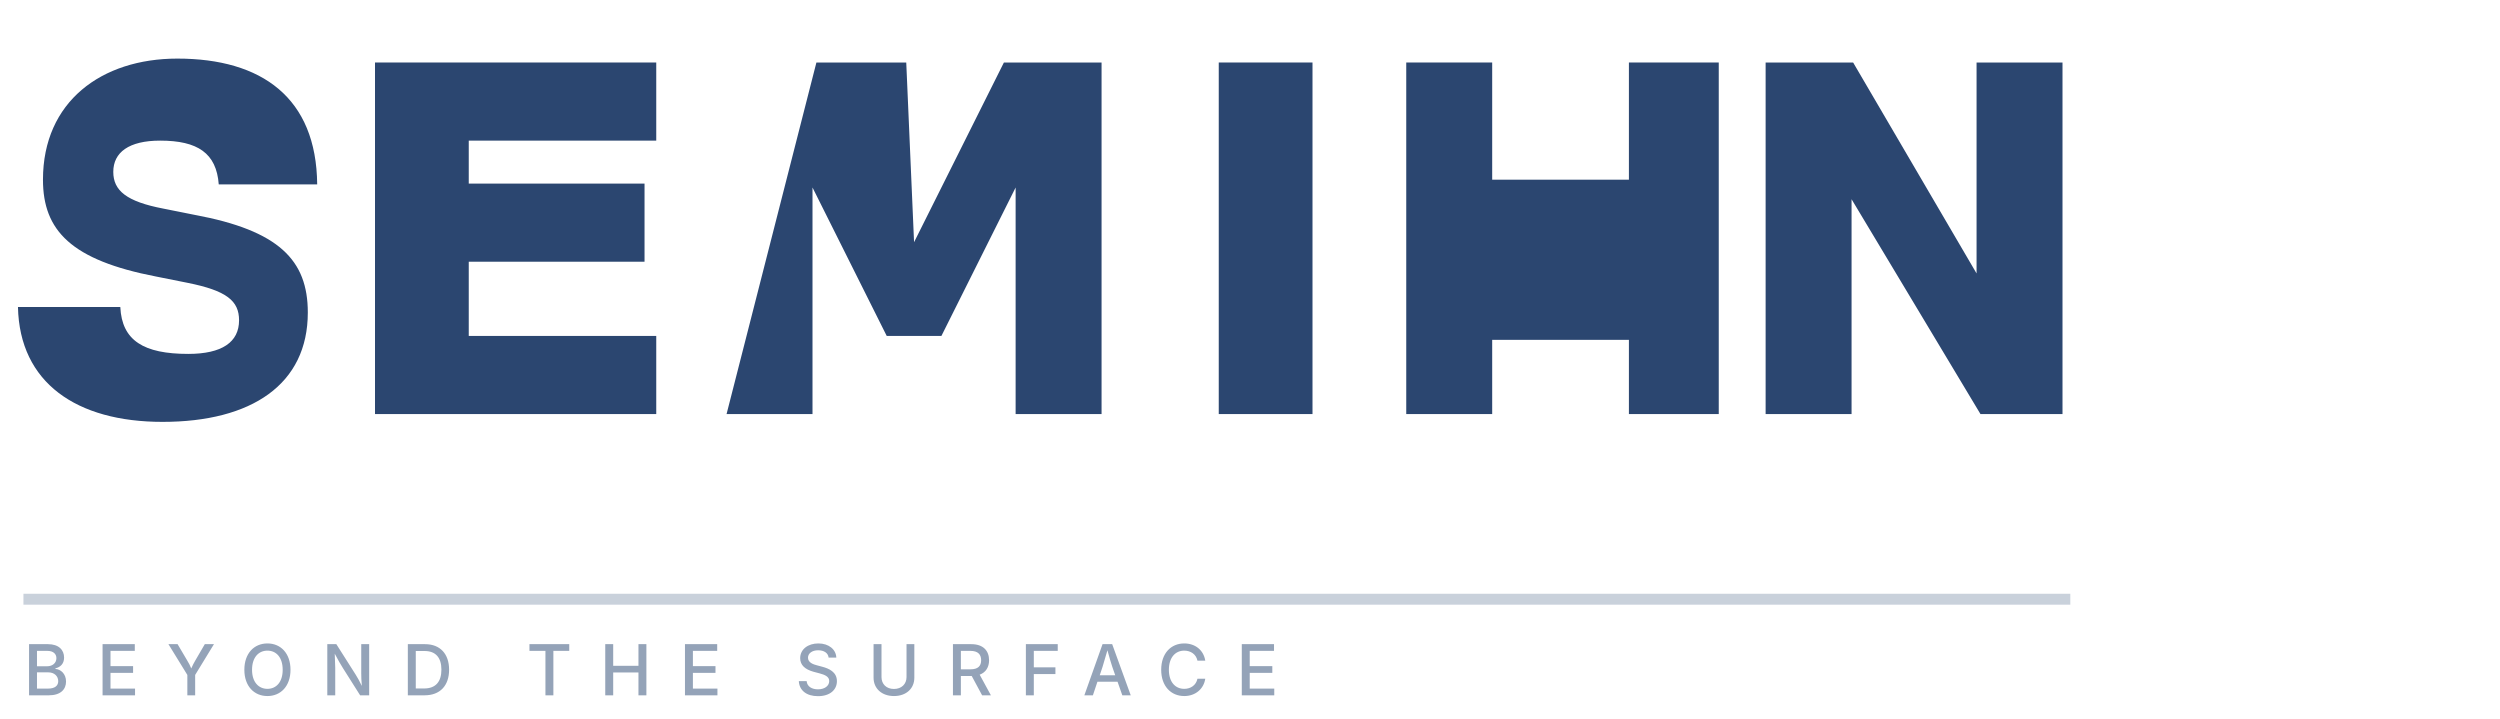
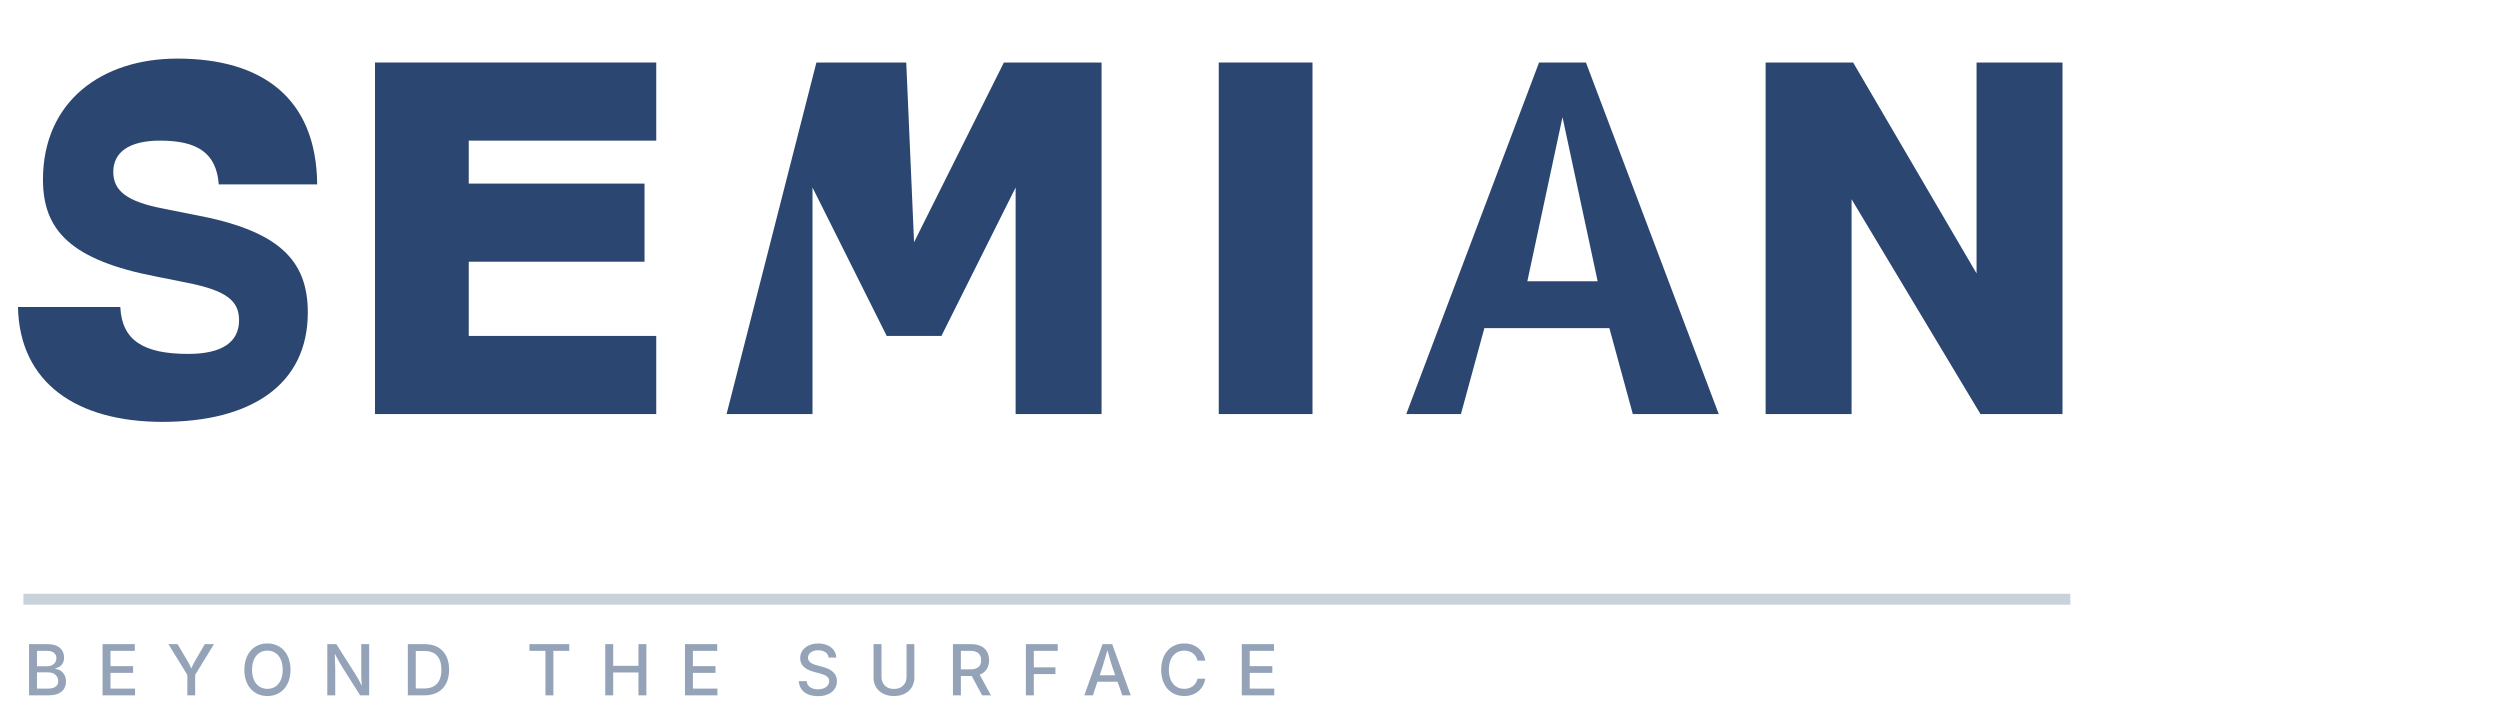
<svg xmlns="http://www.w3.org/2000/svg" width="320" height="92" viewBox="0 0 320 92" aria-label="SEMIAN" role="img">
  <g fill="#2B4670">
    <path d="M22.7 7.5C13 7.5 5.5 13 5.5 23c0 6.5 3.6 10.3 14.5 12.4l4 .8c5 1 6.6 2.3 6.6 4.8 0 2.8-2.2 4.3-6.5 4.3-5.7 0-8.5-1.7-8.7-6H2.3c.2 9.7 7.5 14.7 18.5 14.7 11.4 0 18.6-4.8 18.6-14 0-6.7-3.7-10.5-14.5-12.5l-4-.8c-4.7-.9-6.4-2.3-6.4-4.7 0-2.5 2-4 6-4 4.8 0 7.2 1.6 7.5 5.6h12.6C40.5 12.5 33.5 7.5 22.7 7.5z" />
    <path d="M48 53h36V43H60v-9.5h22.5v-10H60V18h24V8H48z" />
    <path d="M93 53h11V24l9.5 19h7l9.5-19v29h11V8h-12.5l-11.5 23L116 8h-11.5z" />
    <path d="M156 53h12V8h-12z" />
-     <path d="M180 53h11v-9.5h17.5V53H220V8h-11.5v15H191V8h-11z" />
+     <path fill-rule="evenodd" d="M180 53L197 8h6l17 45h-11l-3-11h-16l-3 11zM195.5 36h9l-4.5-21z" />
    <path d="M226 53h11V25.5L253.5 53H264V8h-11v27L237.2 8H226z" />
  </g>
  <rect x="3" y="76" width="262" height="1.4" fill="#94A3B8" opacity="0.5" />
  <text x="3" y="89" font-family="Helvetica Neue, Inter, sans-serif" font-size="9" font-weight="500" letter-spacing="3.5" fill="#94A3B8">BEYOND THE SURFACE</text>
</svg>
